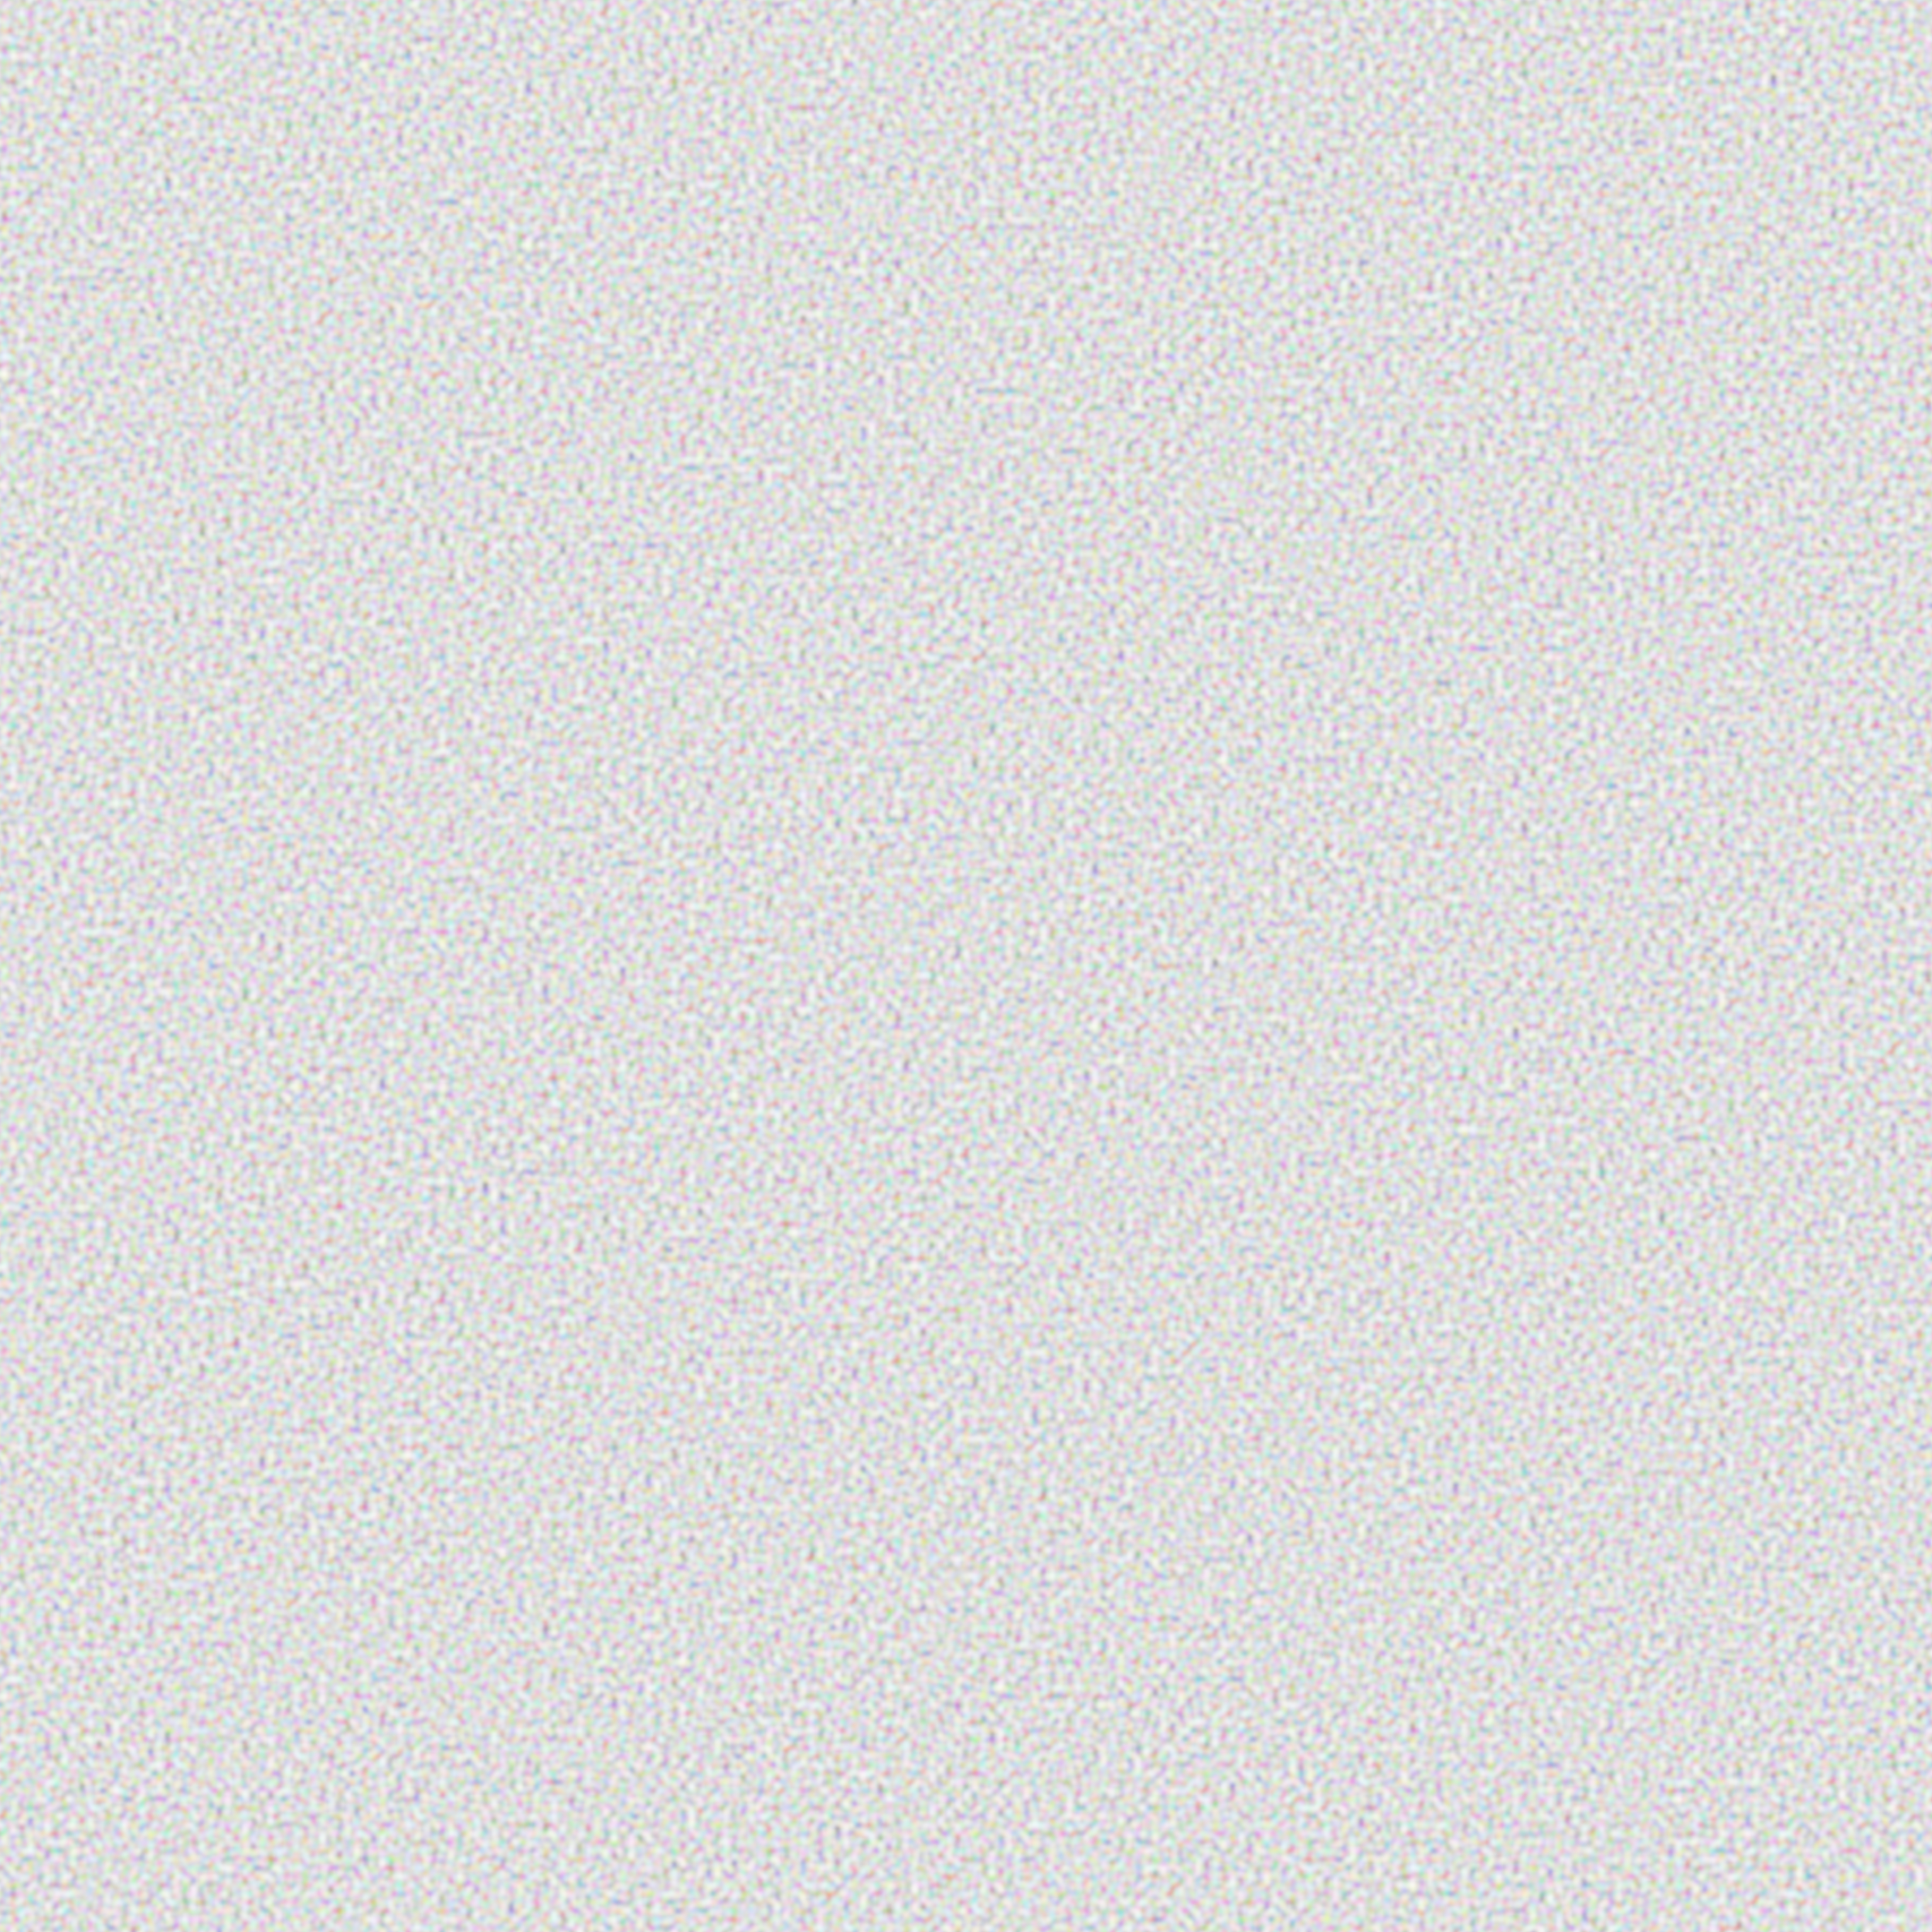
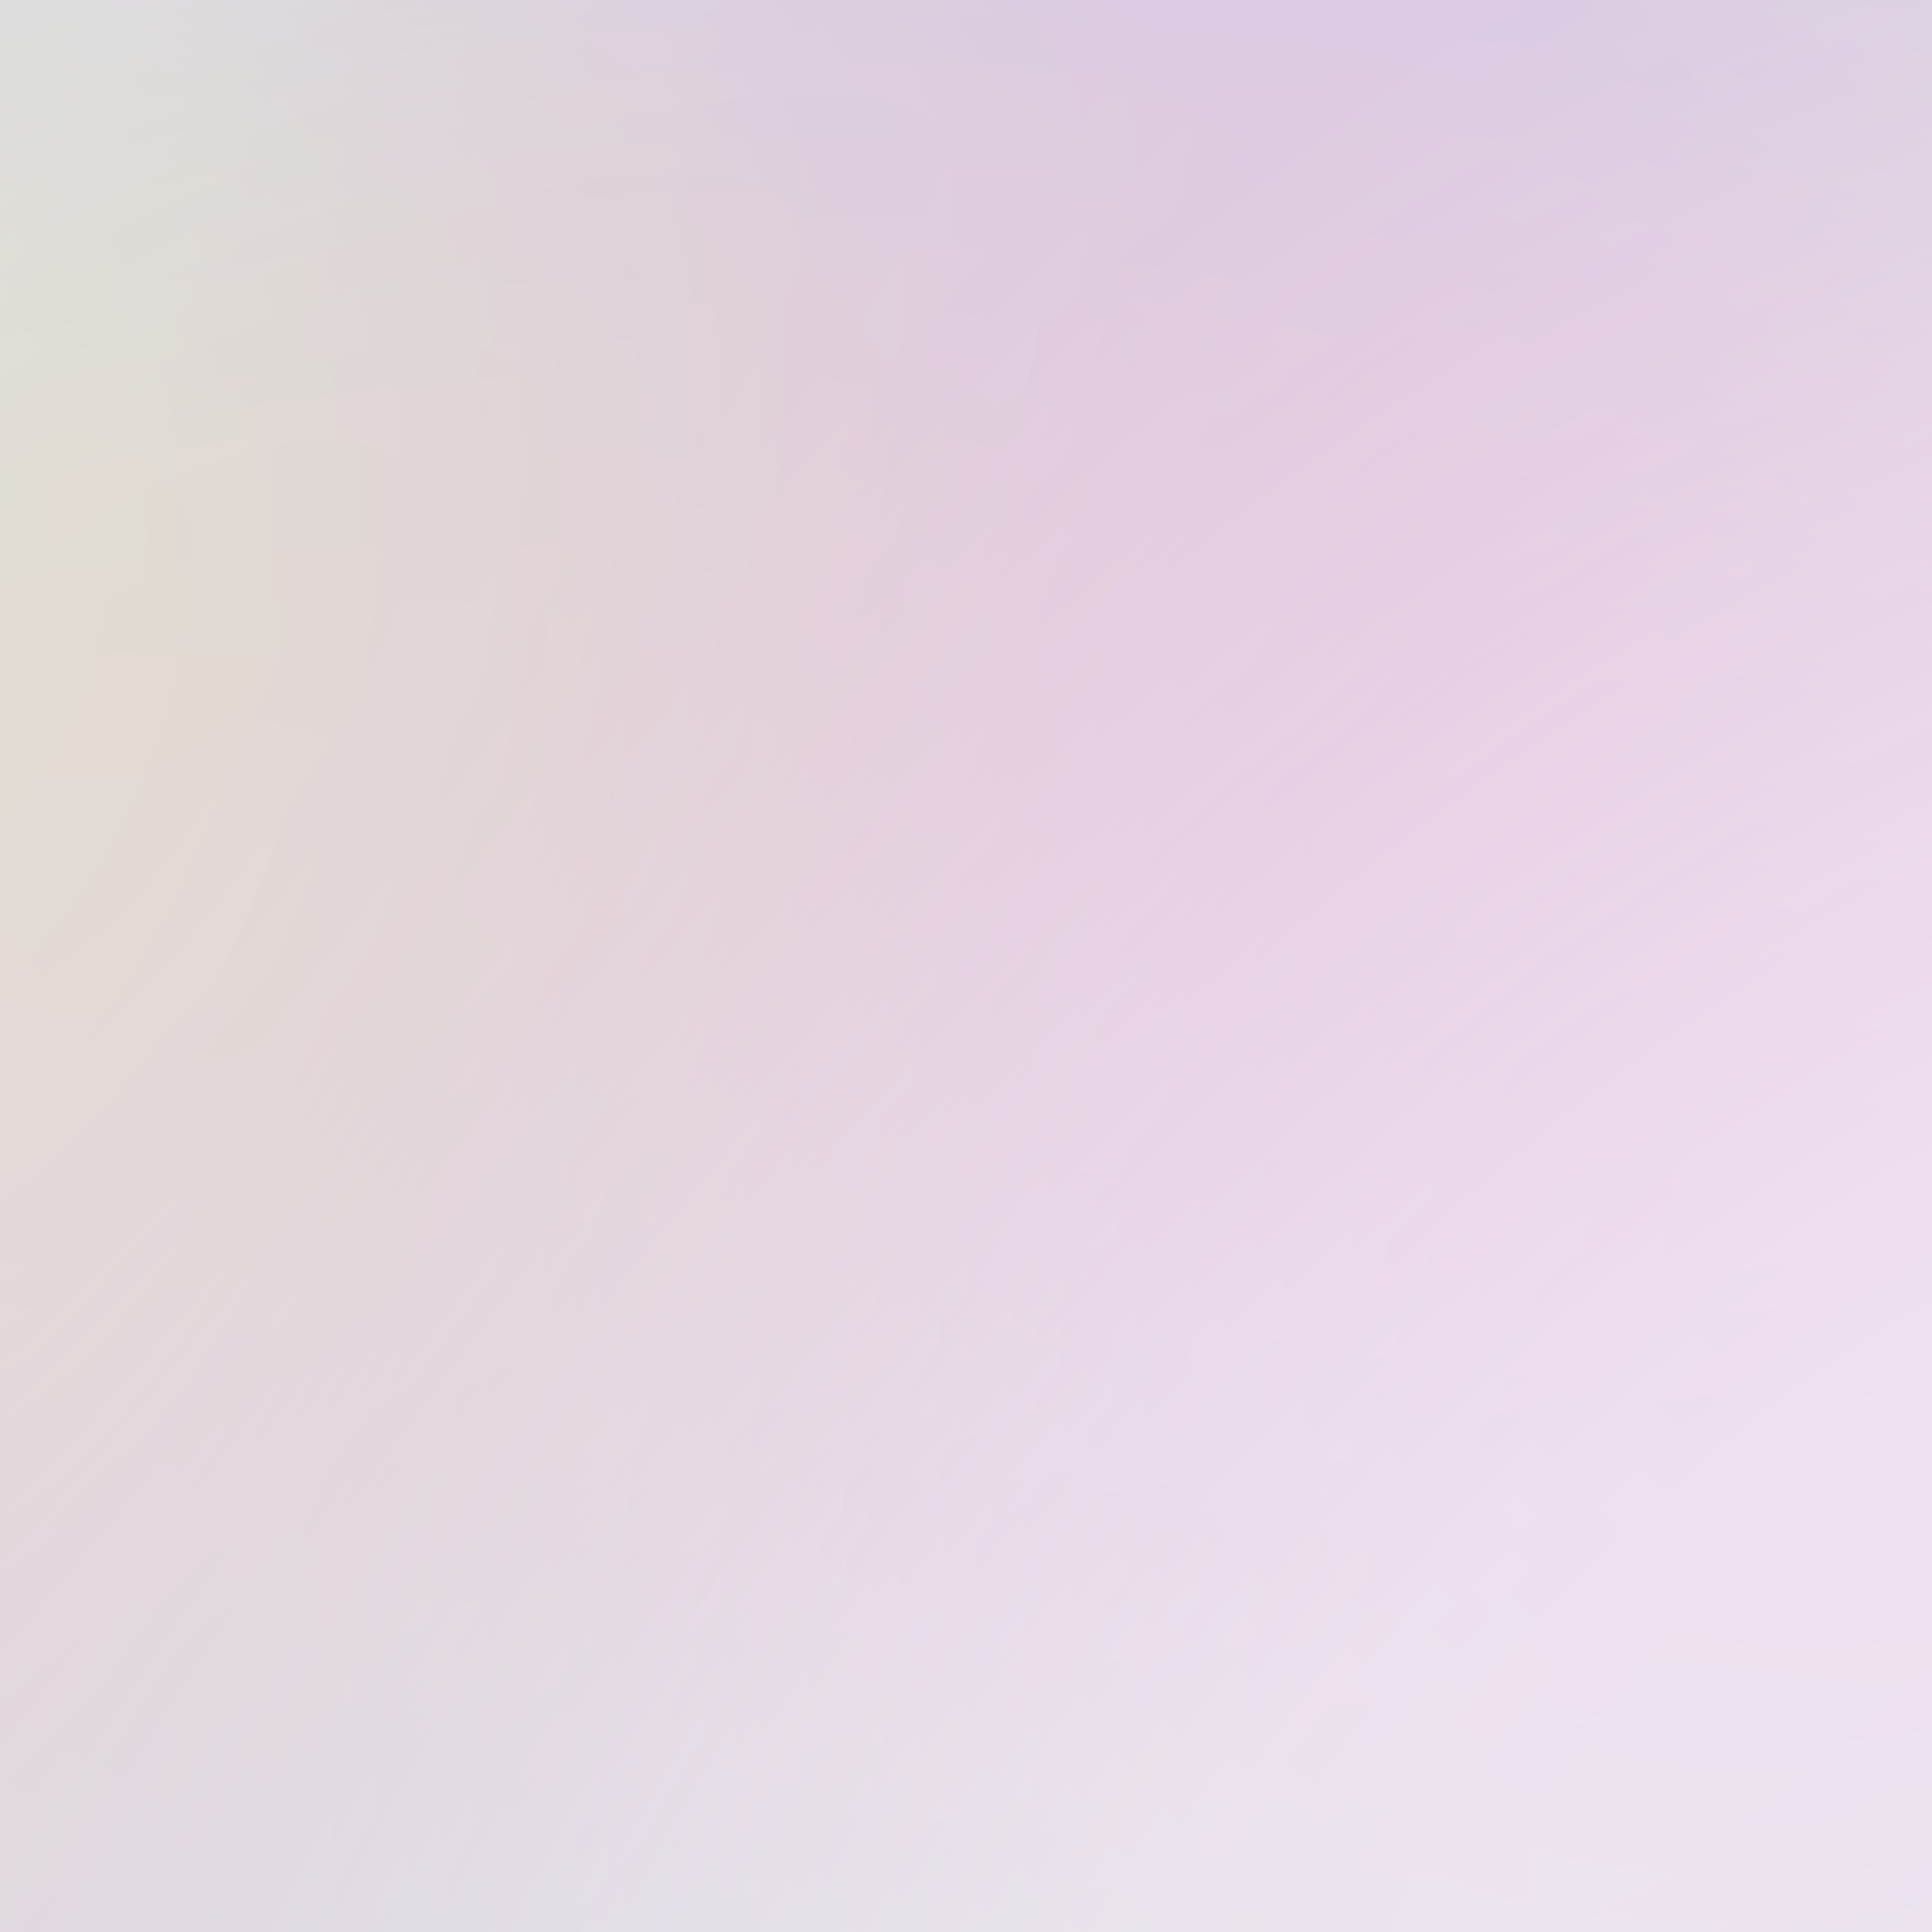
- <svg xmlns="http://www.w3.org/2000/svg" width="300" height="300">
+ <svg xmlns="http://www.w3.org/2000/svg" viewBox="0 0 100% 100%" width="100%" height="100%">
  <filter id="n" x="0" y="0">
    <feTurbulence type="fractalNoise" baseFrequency="0.75" stitchTiles="stitch" />
  </filter>
-   <rect width="300" height="300" fill="transparent" />
-   <rect width="300" height="300" filter="url(#n)" opacity="1" />
+   <rect width="100%" height="100%" fill="transparent" />
+   <rect width="100%" height="100%" filter="url(#n)" opacity="1" />
</svg>
